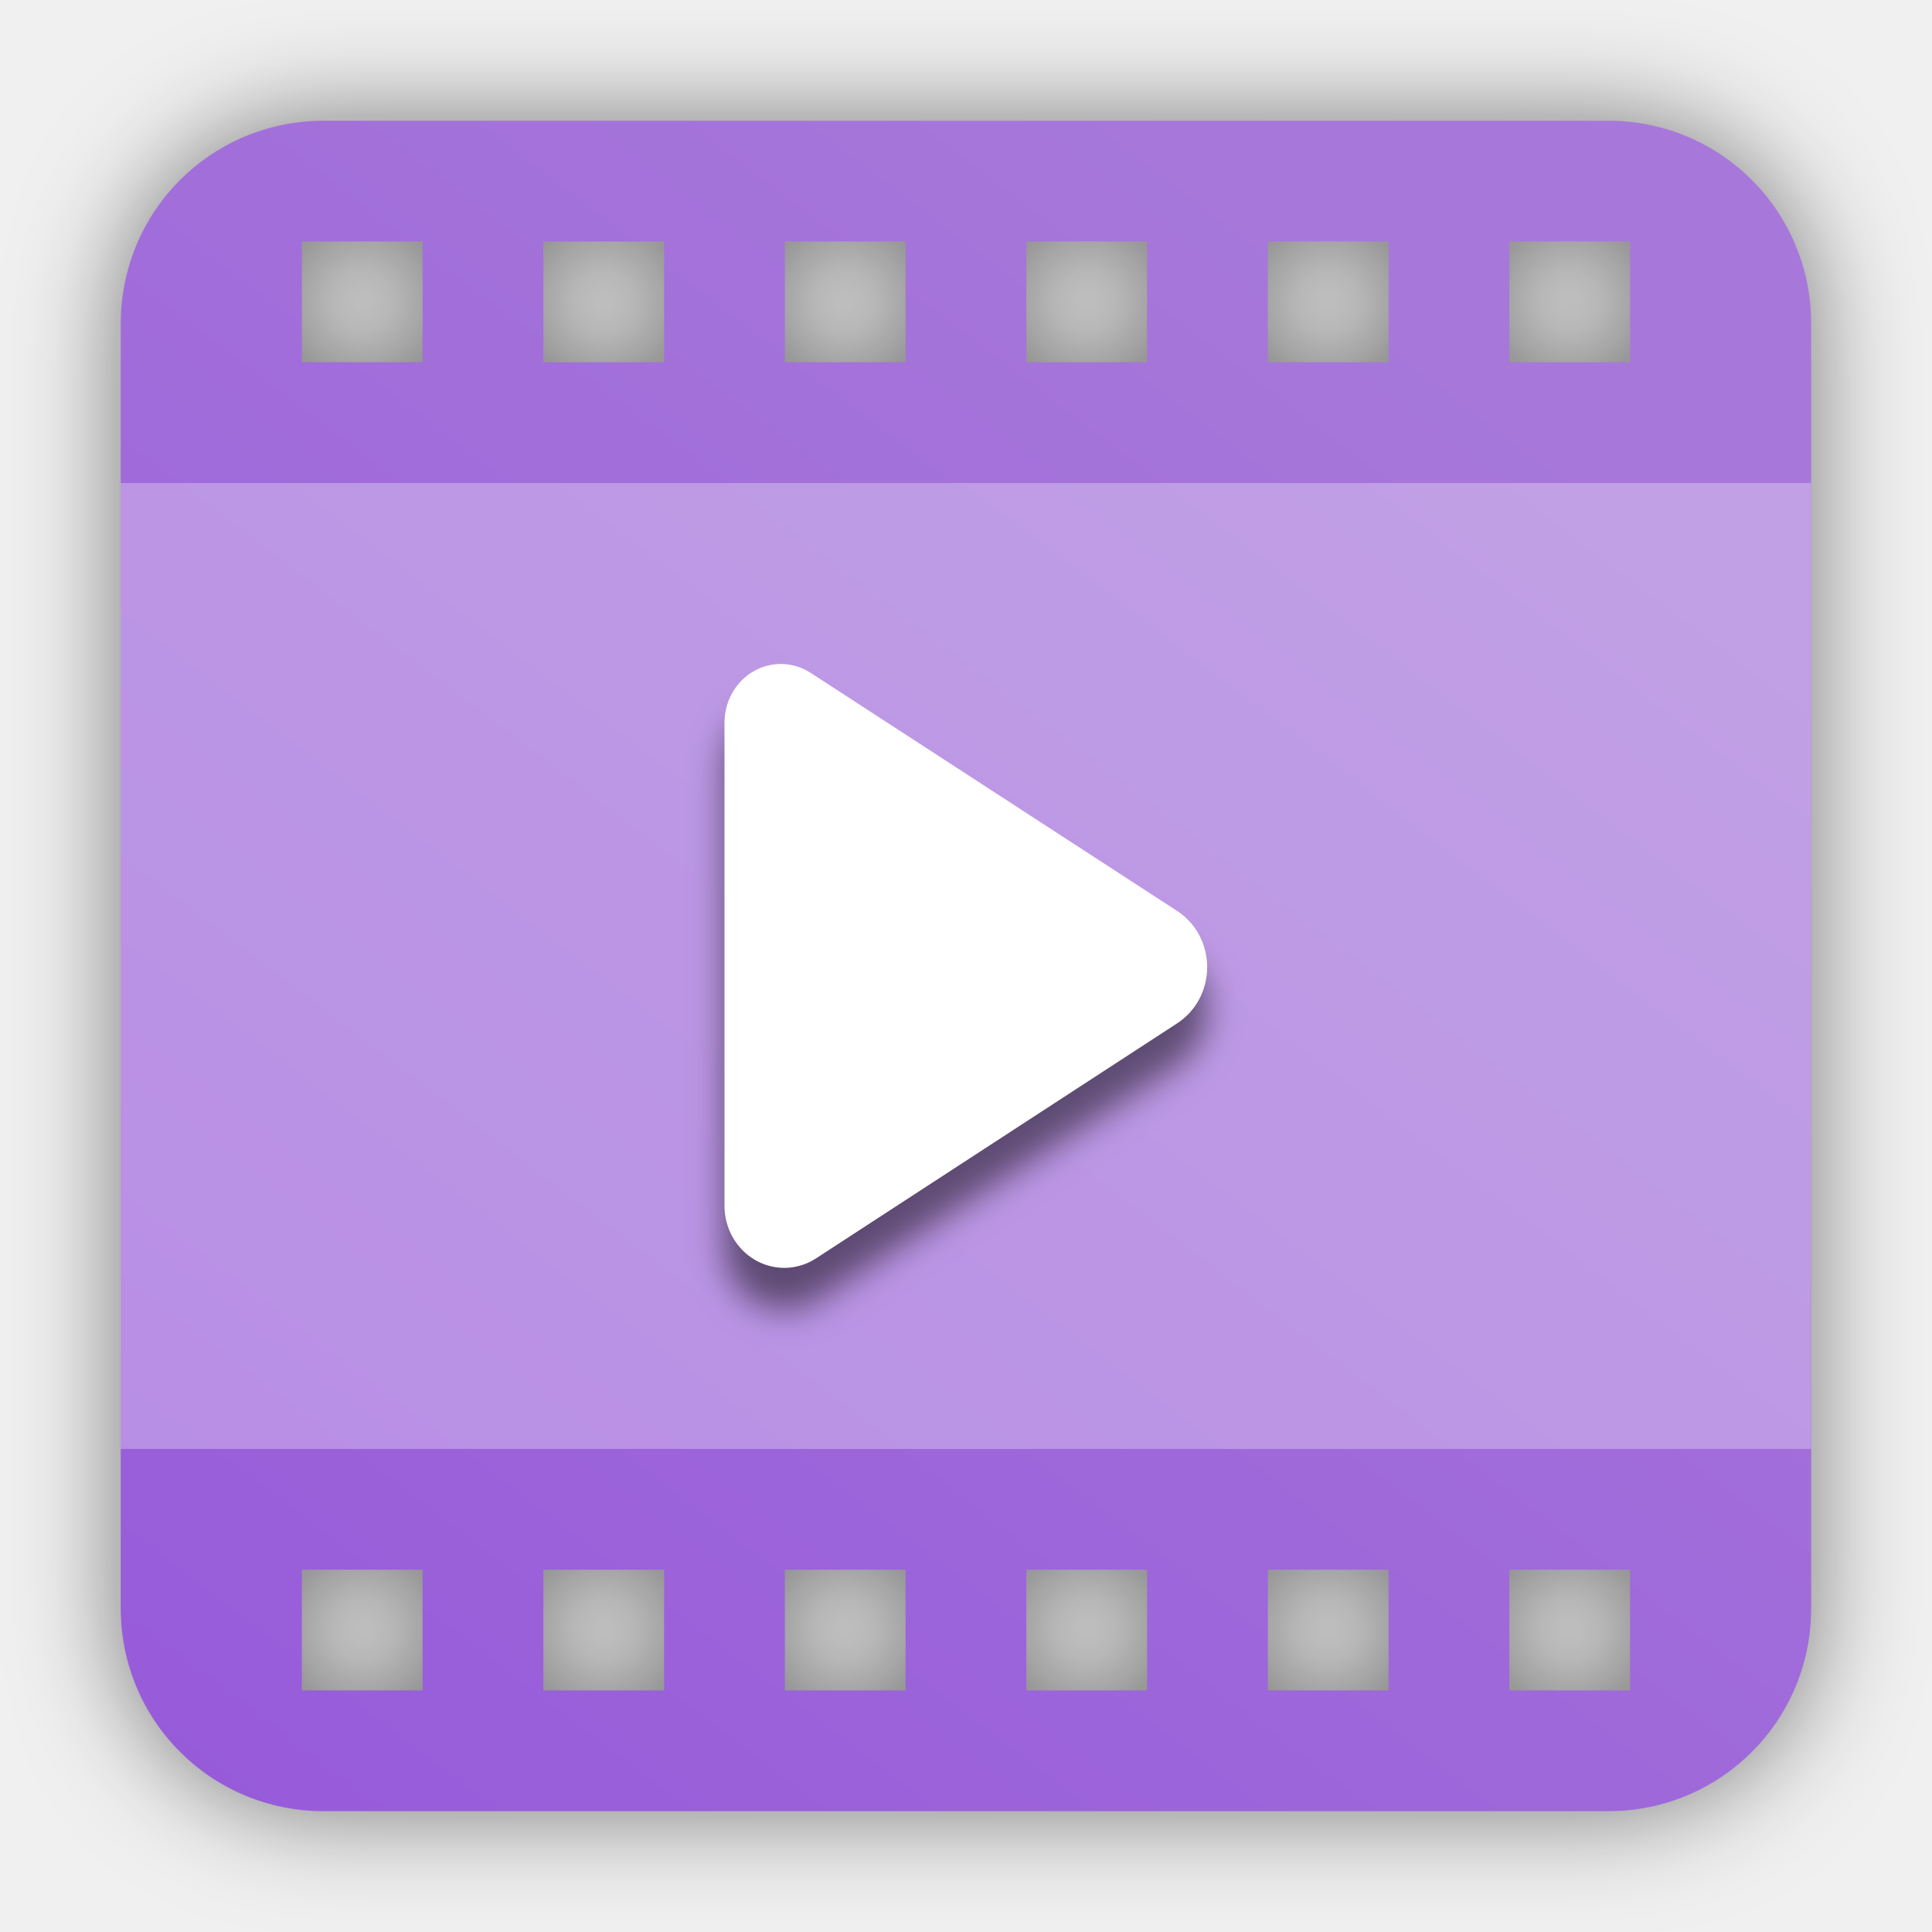
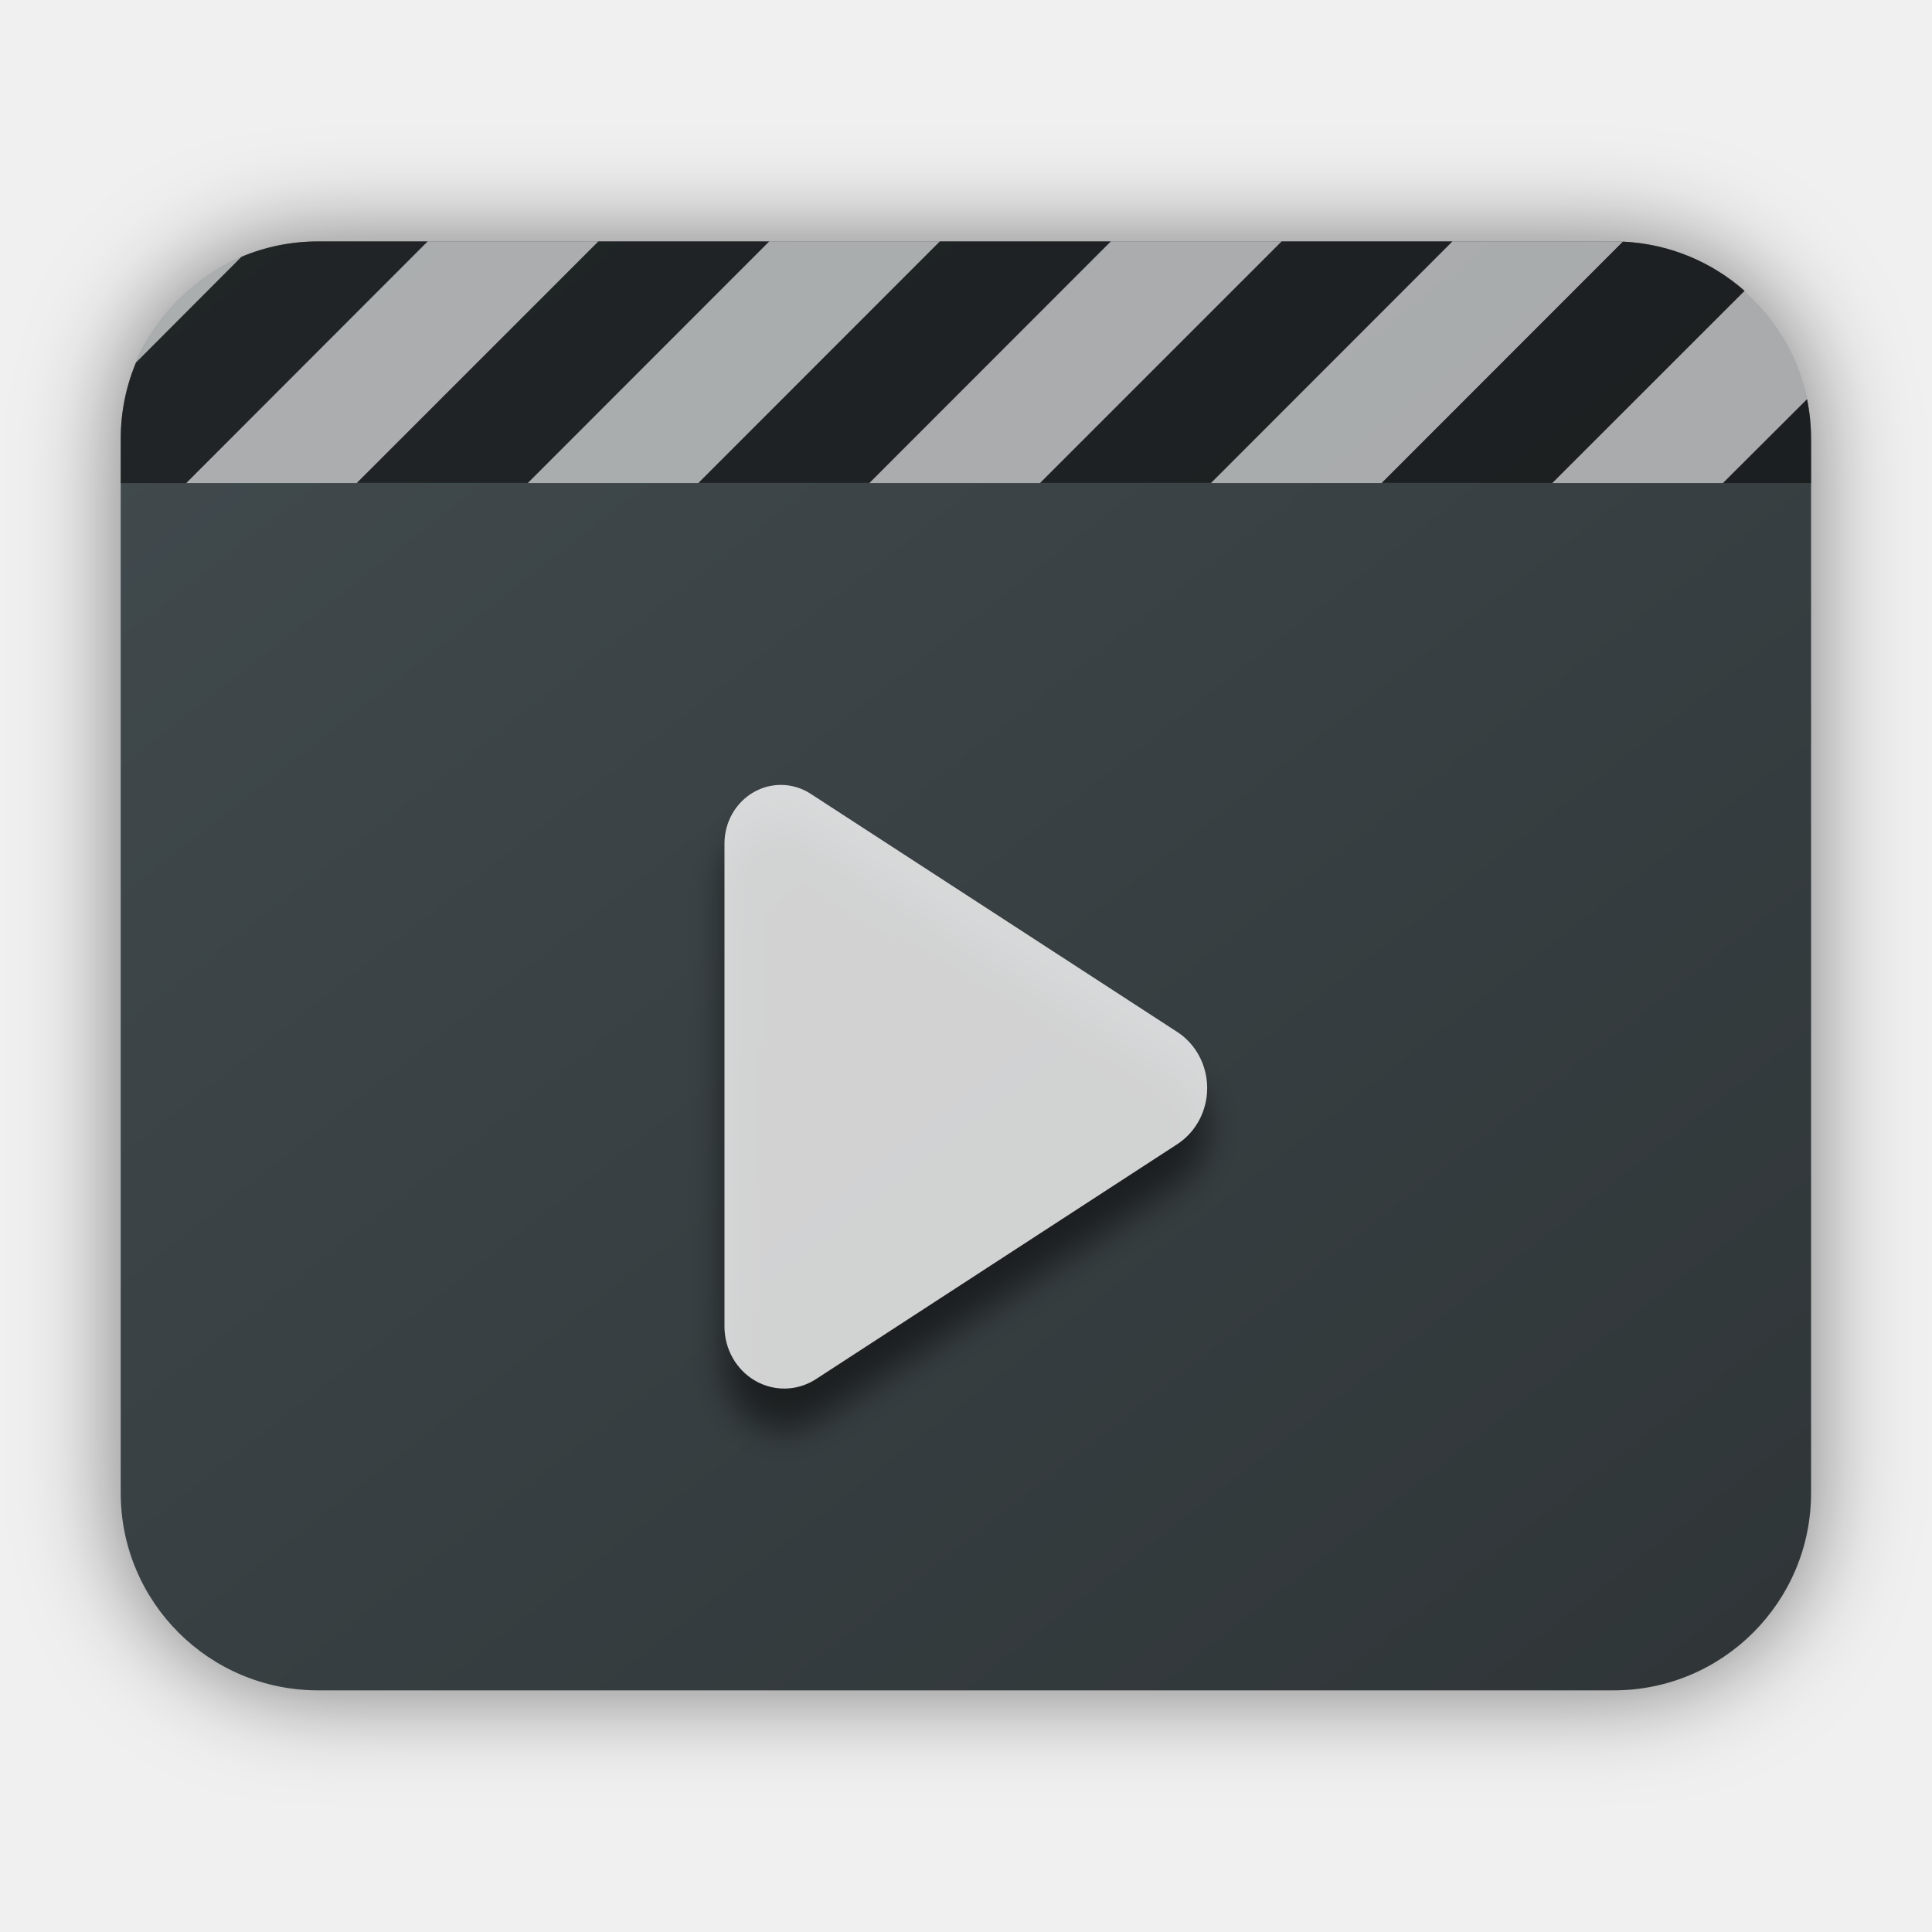
<svg xmlns="http://www.w3.org/2000/svg" xmlns:xlink="http://www.w3.org/1999/xlink" id="svg8" version="1.1" viewBox="0 0 8.467 8.467" height="32" width="32">
  <defs id="defs2">
-     <linearGradient id="linearGradient7401">
-       <stop style="stop-color:#9557da;stop-opacity:1;" offset="0" id="stop7397" />
-       <stop style="stop-color:#a778da;stop-opacity:1" offset="1" id="stop7399" />
+     <linearGradient id="linearGradient4120">
+       <stop style="stop-color:#2e3436;stop-opacity:1;" offset="0" id="stop4116" />
+       <stop style="stop-color:#434c50;stop-opacity:1;" offset="1" id="stop4118" />
    </linearGradient>
    <style id="style4167">
.class1 { 
    fill:#ffffff;
    fill-opacity:1;
}
</style>
-     <filter style="color-interpolation-filters:sRGB" id="filter4471" x="-0.084" y="-0.067" width="1.169" height="1.135">
-       <feGaussianBlur stdDeviation="0.074" id="feGaussianBlur4473" />
+     <filter style="color-interpolation-filters:sRGB" id="filter3975" x="-0.07" y="-0.081" width="1.139" height="1.163">
+       <feGaussianBlur stdDeviation="0.215" id="feGaussianBlur3977" />
    </filter>
-     <filter style="color-interpolation-filters:sRGB" id="filter4538" x="-0.075" y="-0.075" width="1.15" height="1.15">
-       <feGaussianBlur stdDeviation="0.232" id="feGaussianBlur4540" />
+     <linearGradient xlink:href="#linearGradient4120" id="linearGradient4122" x1="8.132" y1="7.924" x2="1.52" y2="-0.538" gradientUnits="userSpaceOnUse" />
+     <filter style="color-interpolation-filters:sRGB" id="filter4151" x="-0.084" y="-0.067" width="1.169" height="1.135">
+       <feGaussianBlur stdDeviation="0.074" id="feGaussianBlur4153" />
    </filter>
-     <linearGradient xlink:href="#linearGradient7401" id="linearGradient7403" x1="2.986" y1="34.998" x2="25" y2="6" gradientUnits="userSpaceOnUse" />
  </defs>
  <g id="layer1">
-     <path id="path3474-8" style="opacity:0.5;fill:#000000;fill-opacity:1;stroke-width:0.13;filter:url(#filter4538)" d="m 1.419,0.529 c -0.493,0 -0.889,0.397 -0.889,0.889 v 0.698 4.931 c 0,0.493 0.397,0.889 0.889,0.889 h 5.63 c 0.493,0 0.889,-0.397 0.889,-0.889 V 2.117 1.419 C 7.938,0.926 7.541,0.529 7.048,0.529 Z M 1.323,1.058 H 1.852 V 1.587 H 1.323 Z m 1.058,0 H 2.91 V 1.587 H 2.381 Z m 1.058,0 H 3.969 V 1.587 h -0.529 z m 1.058,0 H 5.027 V 1.587 h -0.529 z m 1.058,0 H 6.085 V 1.587 H 5.556 Z m 1.058,0 H 7.144 V 1.587 H 6.615 Z M 1.323,6.879 H 1.852 V 7.408 H 1.323 Z m 1.058,0 H 2.91 V 7.408 H 2.381 Z m 1.058,0 H 3.969 V 7.408 H 3.44 Z m 1.058,0 H 5.027 V 7.408 H 4.498 Z m 1.058,0 H 6.085 V 7.408 H 5.556 Z m 1.058,0 H 7.144 V 7.408 H 6.615 Z" />
-     <path id="path3474" style="fill:url(#linearGradient7403);fill-opacity:1;stroke-width:0.49" d="M 5.361,2 C 3.499,2 2,3.499 2,5.361 V 8 26.639 C 2,28.501 3.499,30 5.361,30 H 26.639 C 28.501,30 30,28.501 30,26.639 V 8 5.361 C 30,3.499 28.501,2 26.639,2 Z M 5,4 H 7 V 6 H 5 Z m 4,0 h 2 V 6 H 9 Z m 4,0 h 2 v 2 h -2 z m 4,0 h 2 v 2 h -2 z m 4,0 h 2 v 2 h -2 z m 4,0 h 2 V 6 H 25 Z M 5,26 h 2 v 2 H 5 Z m 4,0 h 2 v 2 H 9 Z m 4,0 h 2 v 2 h -2 z m 4,0 h 2 v 2 h -2 z m 4,0 h 2 v 2 h -2 z m 4,0 h 2 v 2 h -2 z" transform="scale(0.2645833)" />
-     <rect style="opacity:0.3;fill:#ffffff;stroke-width:0.321" id="rect1097" width="7.408" height="4.233" x="0.529" y="2.117" />
-     <path style="color:#000000;opacity:0.5;fill:#000000;stroke-width:1.139;-inkscape-stroke:none;filter:url(#filter4471)" d="m 3.553,3.135 1.607,1.044 a 0.279,0.29 0 0 1 0,0.491 L 3.576,5.7 A 0.262,0.272 0 0 1 3.175,5.469 V 3.353 A 0.247,0.257 0 0 1 3.553,3.135 Z" id="path3825-9" />
-     <path style="color:#000000;fill:#ffffff;stroke-width:1.139;-inkscape-stroke:none" d="m 3.553,2.949 1.607,1.044 a 0.279,0.29 0 0 1 0,0.491 L 3.576,5.515 A 0.262,0.272 0 0 1 3.175,5.284 V 3.167 A 0.247,0.257 0 0 1 3.553,2.949 Z" id="path3825" />
+     <rect style="fill:#000000;stroke-width:0.393;filter:url(#filter3975);opacity:0.5" id="rect1097-2" width="7.408" height="6.35" x="0.529" y="1.058" rx="0.865" ry="0.865" />
+     <rect style="opacity:1;fill:url(#linearGradient4122);stroke-width:0.393;fill-opacity:1" id="rect1097" width="7.408" height="6.35" x="0.529" y="1.058" rx="0.865" ry="0.865" />
+     <path style="color:#000000;opacity:0.5;fill:#000000;fill-opacity:1;stroke-width:1.139;-inkscape-stroke:none;filter:url(#filter4151)" d="m 3.553,3.657 1.607,1.044 a 0.279,0.29 0 0 1 0,0.491 L 3.576,6.223 A 0.262,0.272 0 0 1 3.175,5.992 V 3.875 A 0.247,0.257 0 0 1 3.553,3.657 Z" id="path3825-9" />
+     <path style="color:#000000;fill:#ffffff;stroke-width:1.139;-inkscape-stroke:none;fill-opacity:1;opacity:0.8" d="m 3.553,3.479 1.607,1.044 a 0.279,0.29 0 0 1 0,0.491 L 3.576,6.044 A 0.262,0.272 0 0 1 3.175,5.813 V 3.697 A 0.247,0.257 0 0 1 3.553,3.479 Z" id="path3825" />
+     <path id="rect1097-6" style="fill:#d9d9d9;stroke-width:0.393;fill-opacity:1;opacity:0.7" d="M 1.874 1.058 L 0.816 2.117 L 1.564 2.117 L 2.623 1.058 L 1.874 1.058 z M 3.371 1.058 L 2.313 2.117 L 3.061 2.117 L 4.119 1.058 L 3.371 1.058 z M 4.868 1.058 L 3.81 2.117 L 4.558 2.117 L 5.617 1.058 L 4.868 1.058 z M 6.365 1.058 L 5.307 2.117 L 6.055 2.117 L 7.112 1.059 C 7.099 1.059 7.086 1.058 7.072 1.058 L 6.365 1.058 z M 1.059 1.125 C 0.85 1.212 0.683 1.379 0.596 1.589 L 1.059 1.125 z M 7.646 1.274 L 6.803 2.117 L 7.551 2.117 L 7.92 1.749 L 7.92 1.748 C 7.882 1.561 7.783 1.396 7.646 1.274 z " />
+     <path id="rect1097-1" style="fill:#000000;stroke-width:0.393;fill-opacity:1;opacity:0.5" d="m 1.394,1.058 c -0.119,0 -0.232,0.024 -0.335,0.067 L 0.596,1.589 c -0.043,0.103 -0.067,0.217 -0.067,0.335 V 2.117 H 0.816 L 1.874,1.058 Z m 1.228,0 -1.058,1.058 H 2.313 L 3.371,1.058 Z m 1.497,0 -1.058,1.058 H 3.81 L 4.868,1.058 Z m 1.498,0 -1.058,1.058 H 5.307 L 6.365,1.058 Z m 1.496,0.001 -1.057,1.057 H 6.803 L 7.646,1.274 C 7.502,1.148 7.317,1.069 7.112,1.059 Z M 7.92,1.749 7.551,2.117 h 0.386 V 1.924 c 0,-0.06 -0.006,-0.119 -0.018,-0.175 z" />
  </g>
</svg>
